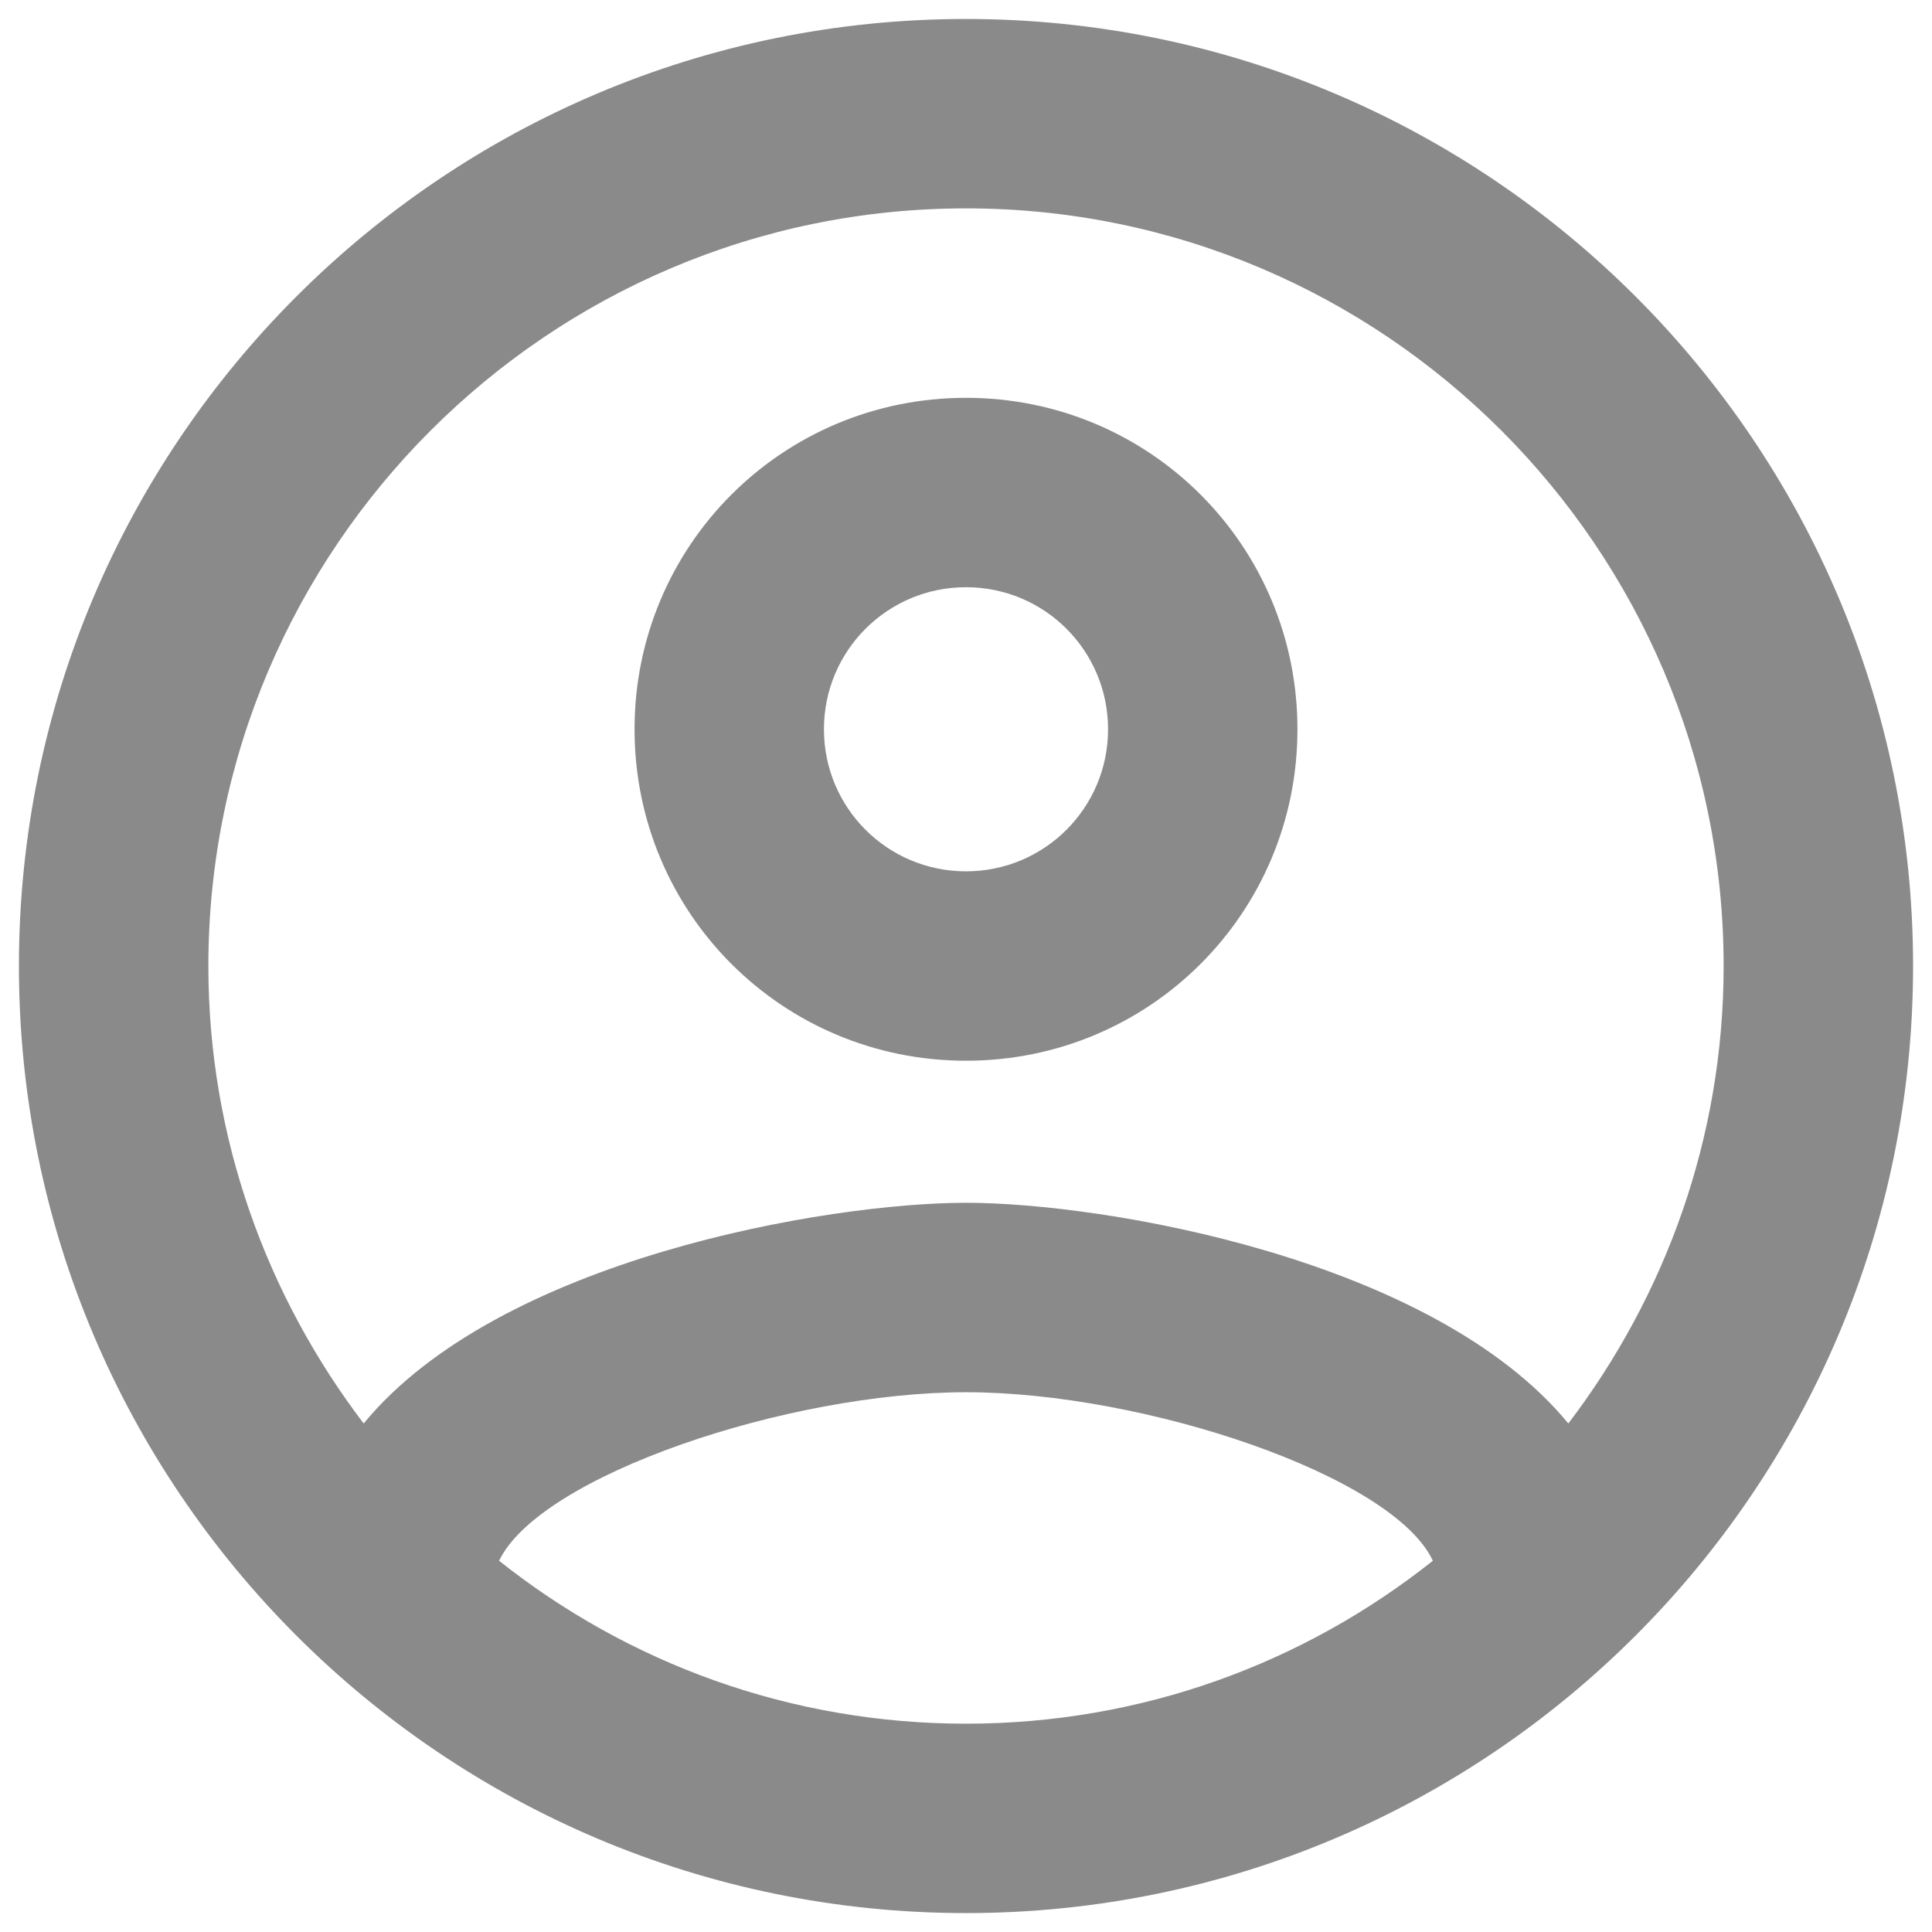
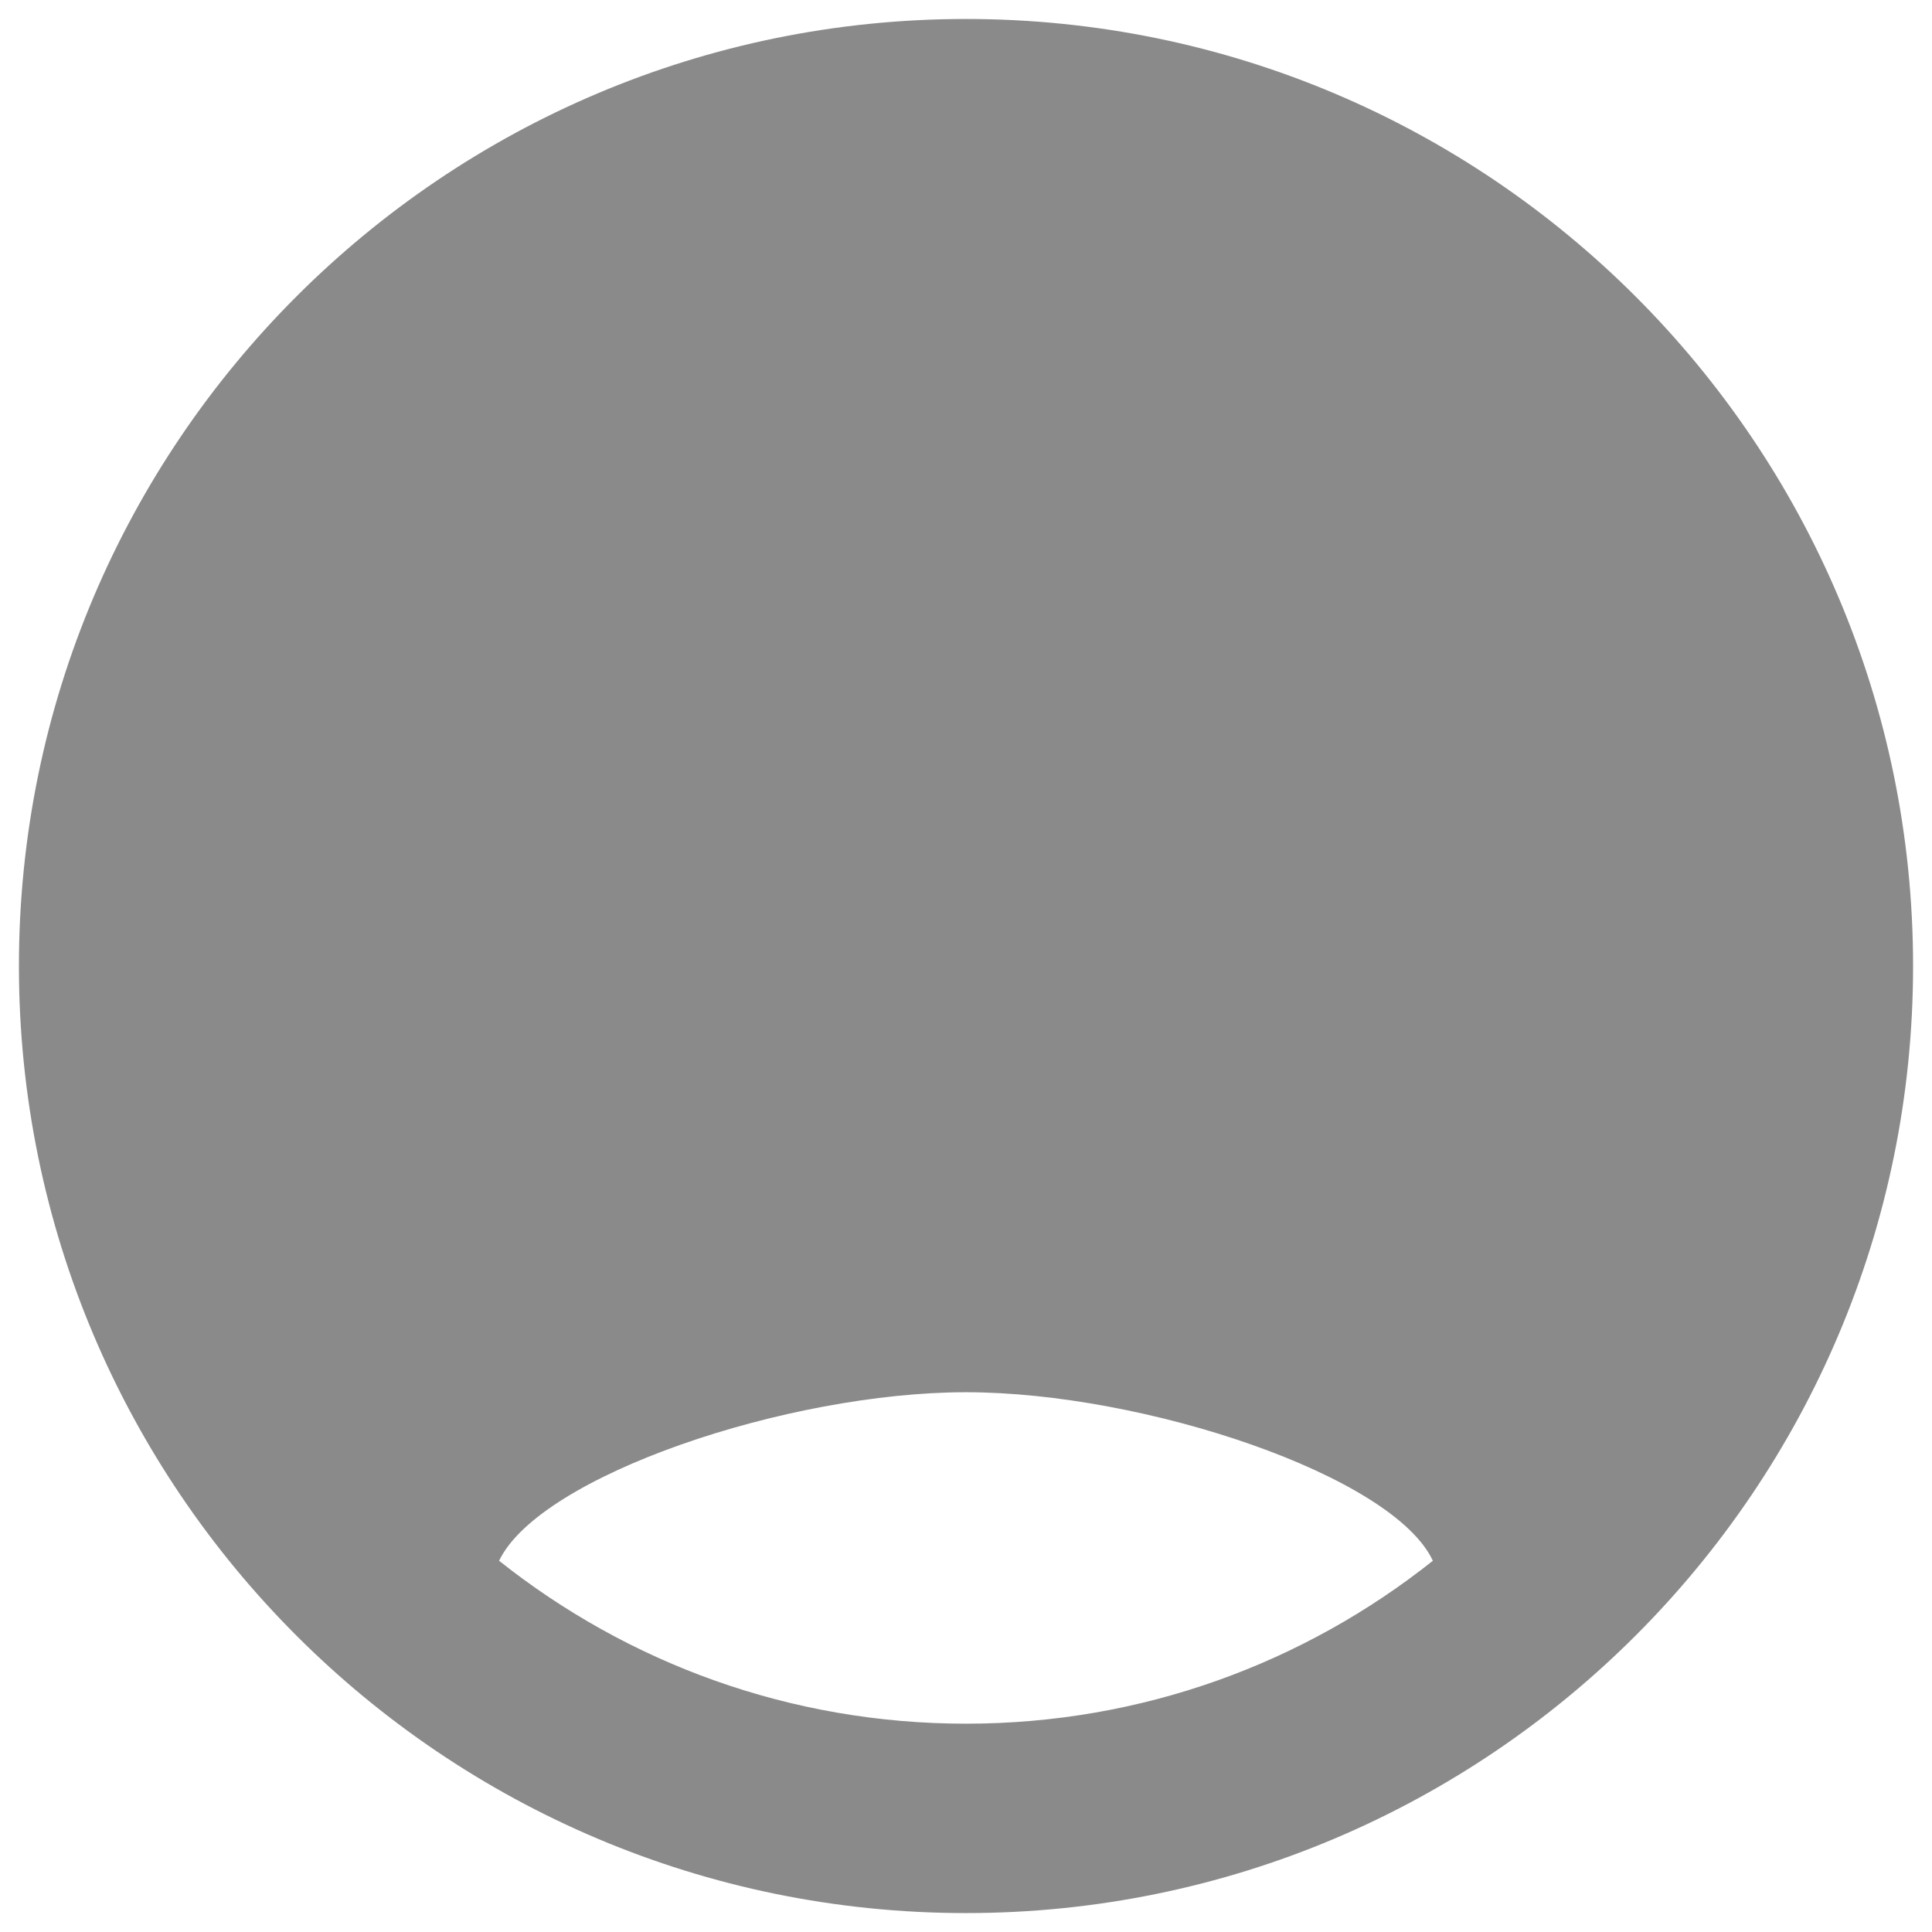
<svg xmlns="http://www.w3.org/2000/svg" width="34" height="34" viewBox="0 0 34 34" fill="none">
-   <path fill-rule="evenodd" clip-rule="evenodd" d="M17 0.334C7.8 0.334 0.333 7.801 0.333 17.001C0.333 26.201 7.8 33.667 17 33.667C26.2 33.667 33.667 26.201 33.667 17.001C33.667 7.801 26.2 0.334 17 0.334ZM8.783 27.467C9.5 25.967 13.867 24.501 17 24.501C20.133 24.501 24.517 25.967 25.216 27.467C22.95 29.267 20.1 30.334 17 30.334C13.9 30.334 11.05 29.267 8.783 27.467ZM17 21.167C19.433 21.167 25.217 22.151 27.6 25.051C29.3 22.817 30.333 20.034 30.333 17.001C30.333 9.651 24.35 3.667 17 3.667C9.65 3.667 3.667 9.651 3.667 17.001C3.667 20.034 4.7 22.817 6.4 25.051C8.783 22.151 14.567 21.167 17 21.167ZM17 7.001C13.767 7.001 11.167 9.601 11.167 12.834C11.167 16.067 13.767 18.667 17 18.667C20.233 18.667 22.833 16.067 22.833 12.834C22.833 9.601 20.233 7.001 17 7.001ZM14.5 12.834C14.5 14.217 15.617 15.334 17 15.334C18.383 15.334 19.5 14.217 19.5 12.834C19.5 11.451 18.383 10.334 17 10.334C15.617 10.334 14.5 11.451 14.5 12.834Z" fill="#8A8A8A" />
+   <path fillRule="evenodd" clipRule="evenodd" d="M17 0.334C7.8 0.334 0.333 7.801 0.333 17.001C0.333 26.201 7.8 33.667 17 33.667C26.2 33.667 33.667 26.201 33.667 17.001C33.667 7.801 26.2 0.334 17 0.334ZM8.783 27.467C9.5 25.967 13.867 24.501 17 24.501C20.133 24.501 24.517 25.967 25.216 27.467C22.95 29.267 20.1 30.334 17 30.334C13.9 30.334 11.05 29.267 8.783 27.467ZM17 21.167C19.433 21.167 25.217 22.151 27.6 25.051C29.3 22.817 30.333 20.034 30.333 17.001C30.333 9.651 24.35 3.667 17 3.667C9.65 3.667 3.667 9.651 3.667 17.001C3.667 20.034 4.7 22.817 6.4 25.051C8.783 22.151 14.567 21.167 17 21.167ZM17 7.001C13.767 7.001 11.167 9.601 11.167 12.834C11.167 16.067 13.767 18.667 17 18.667C20.233 18.667 22.833 16.067 22.833 12.834C22.833 9.601 20.233 7.001 17 7.001ZM14.5 12.834C14.5 14.217 15.617 15.334 17 15.334C18.383 15.334 19.5 14.217 19.5 12.834C19.5 11.451 18.383 10.334 17 10.334C15.617 10.334 14.5 11.451 14.5 12.834Z" fill="#8A8A8A" />
</svg>
